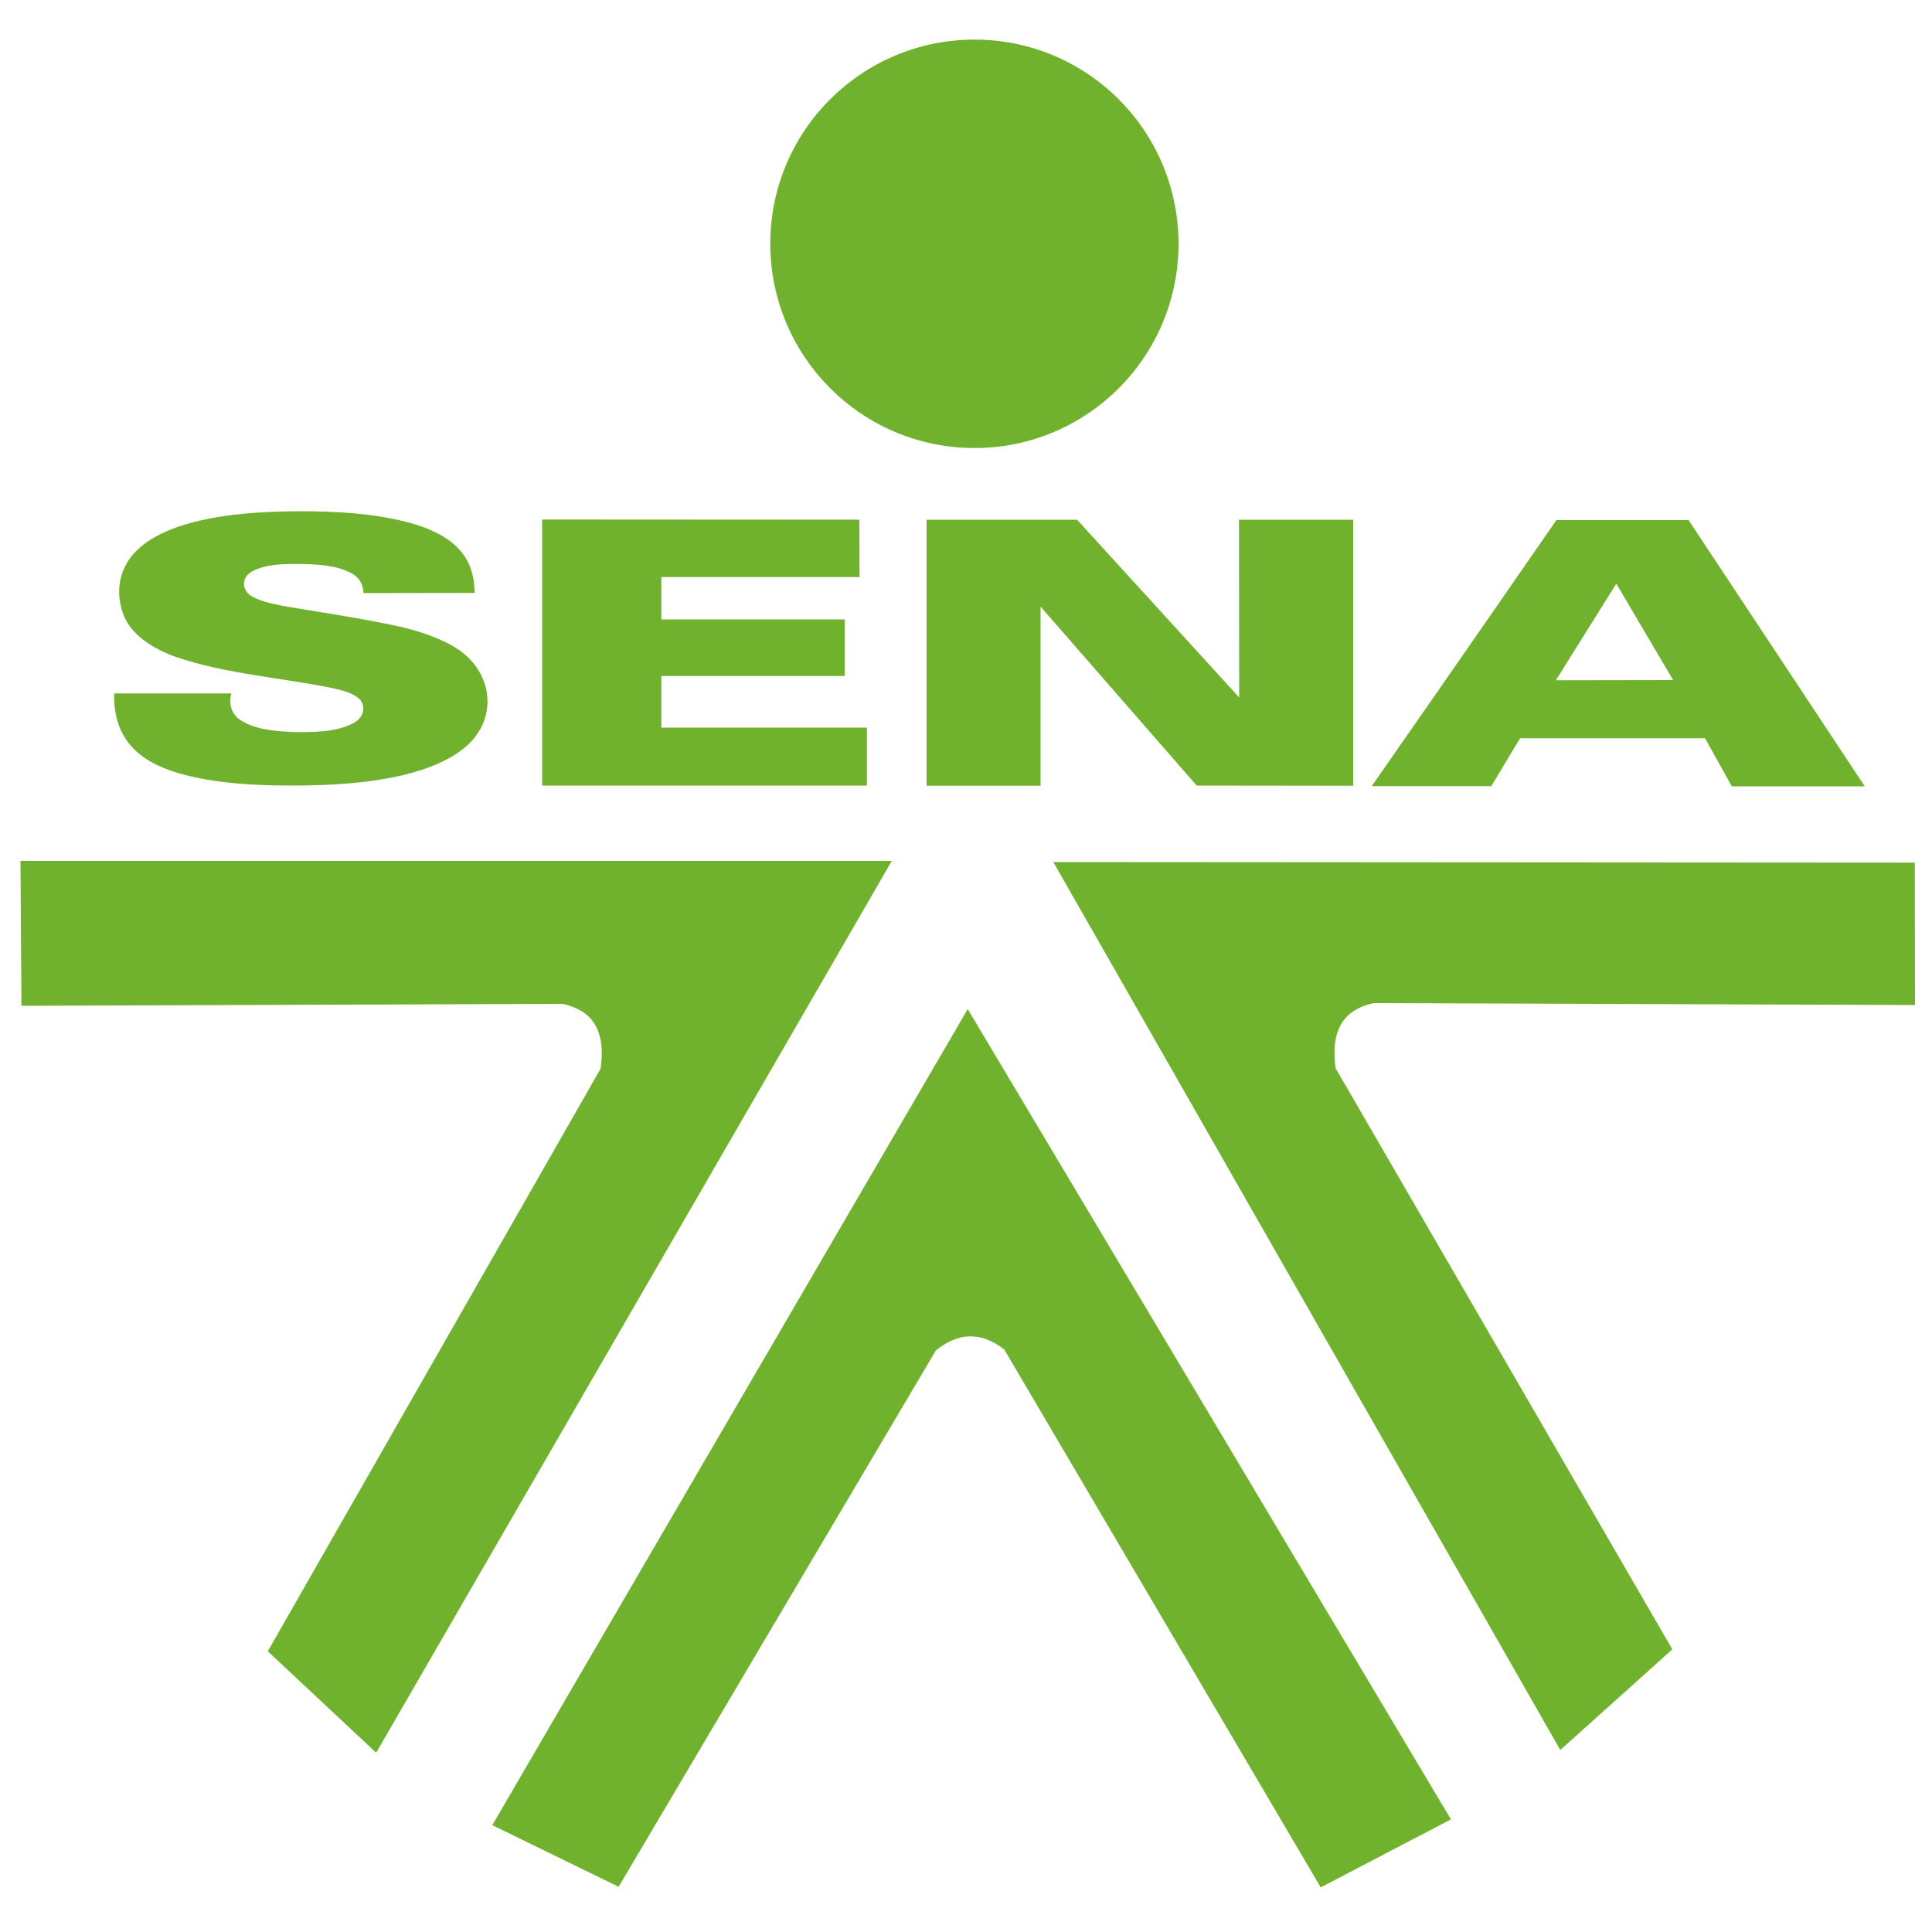
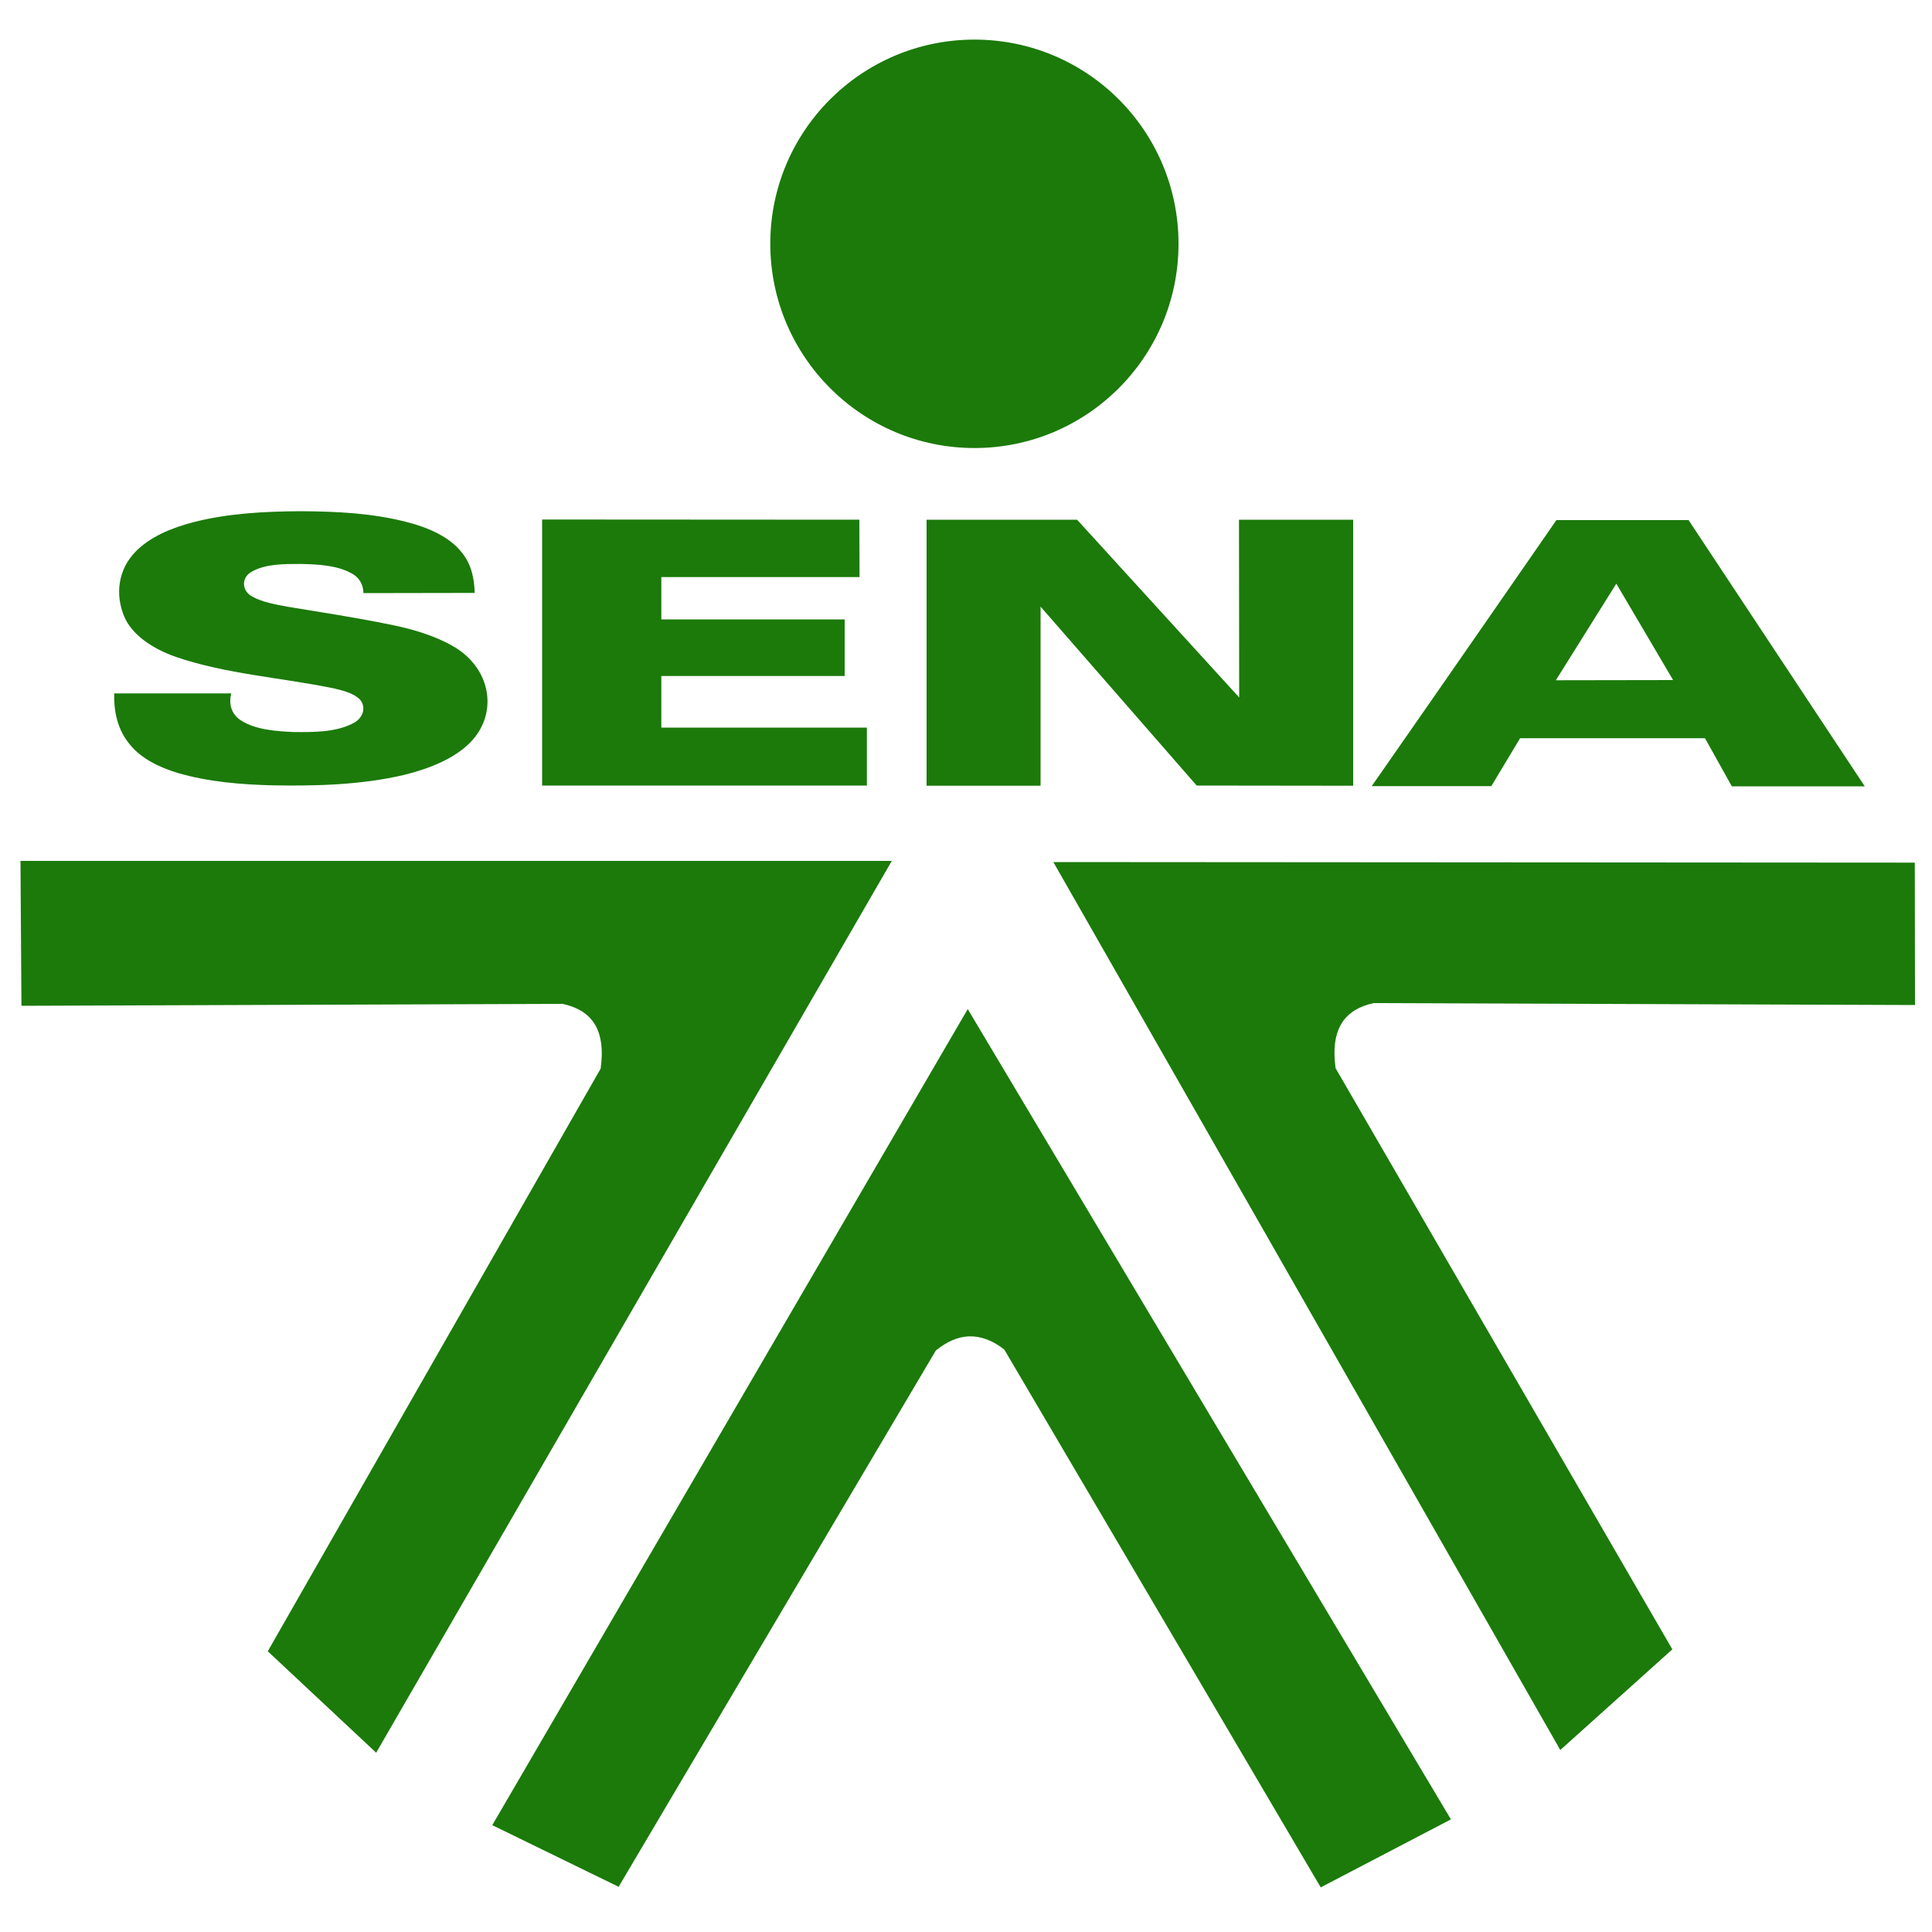
<svg xmlns="http://www.w3.org/2000/svg" version="1.1" id="Capa_1" x="0px" y="0px" viewBox="0 0 1000 1000" style="enable-background:new 0 0 1000 1000;" xml:space="preserve">
  <style type="text/css">
- 	.st0{fill:#70B22D;}
+ 	.st0{fill:#1B7A0A;}
</style>
  <path id="path47-5" class="st0" d="M504.2,20.5c-58.3,0.1-105.6,47.4-105.5,105.8c0.1,58.3,47.4,105.6,105.7,105.6  c58.3,0,105.6-47.3,105.6-105.7V126C609.9,67.6,562.6,20.4,504.2,20.5z M155.6,264.6c-18.6,0.1-37.5,1.1-55.2,5.6  c-11.7,3-23,7.8-30.3,15.4c-9.2,9.5-10.4,22.3-5.9,33.3c4,9.7,14.8,16.9,26.8,21.1c25.9,8.9,54.6,10.7,81.8,16.3  c5,1.2,10.6,2.6,13.7,6c3.2,4.1,1.3,9.7-4,12.2c-8.8,4.5-20.1,4.5-30.4,4.4c-9.4-0.4-19.7-1.2-27.2-5.9c-5.5-3.4-6.5-9.1-5.2-14.1  l-60.6,0c-0.2,9.2,1.6,18.9,8.4,26.8c5.6,6.8,14.8,11.5,24.6,14.4c15.7,4.6,32.7,6,49.4,6.4c22.7,0.4,45.8-0.3,67.6-5.4  c13-3.2,25.8-8.3,34.1-16.6c14.8-14.8,11.3-38.3-8.3-49.8c-9.8-5.7-21.5-9.2-33.4-11.5c-17.5-3.6-35.3-6.3-52.9-9.2  c-6.2-1.2-12.8-2.3-18-5.2c-5.5-2.9-5.9-9.8-0.3-12.9c7.2-4.1,16.8-4,25.4-4c9.1,0.2,19,0.7,26.5,5c4.2,2.3,5.9,6.3,5.9,10.1  l57.6-0.1c-0.2-7.3-1.6-14.9-6.9-21.2c-6.2-7.8-17.1-12.7-28.3-15.5C192.8,265.6,174.1,264.7,155.6,264.6L155.6,264.6z M280.6,268.9  l0,137.7l168.1,0l0-30H342.3v-26.7h94.9v-29.3h-94.9l0-21.9l102.6,0l-0.1-29.7L280.6,268.9z M557.5,269c0,0-51.9,0-77.9,0l0,137.7  l59,0l0-92.7l80.8,92.6l81,0.1l0-137.7l-59.1,0l0.1,92L557.5,269z M805.6,269.2c0,0-63.6,91.9-95.6,137.7l61.9,0l14.9-24.8h95.7  l13.9,24.9l68.8,0L874,269.2L805.6,269.2z M836.6,302.1l29.4,49.9l-60.7,0.1L836.6,302.1z M10.6,445.6l0.5,75l280.1-1  c14.3,3.1,22.6,12.4,19.7,33.5L138.6,854.7l56.1,52.5l266.9-461.6L10.6,445.6z M545.2,446.2l262.4,459.6l58-52.1L691.3,552.9  c-2.9-21.2,5.4-30.6,19.7-33.7l280.2,1l-0.1-73.7L545.2,446.2z M500.9,522.3L254.8,944.7l65.4,31.9L484.4,699  c5.7-4.6,11.4-7.1,17.1-7.3c6-0.2,12.2,2,18.3,6.8l163.8,278.4l67.4-35.2L500.9,522.3z" />
  <g id="_x23_000000ff-2" transform="matrix(0.3157061,0,0,0.2356077,-391.497,-10.60113)">
</g>
</svg>
